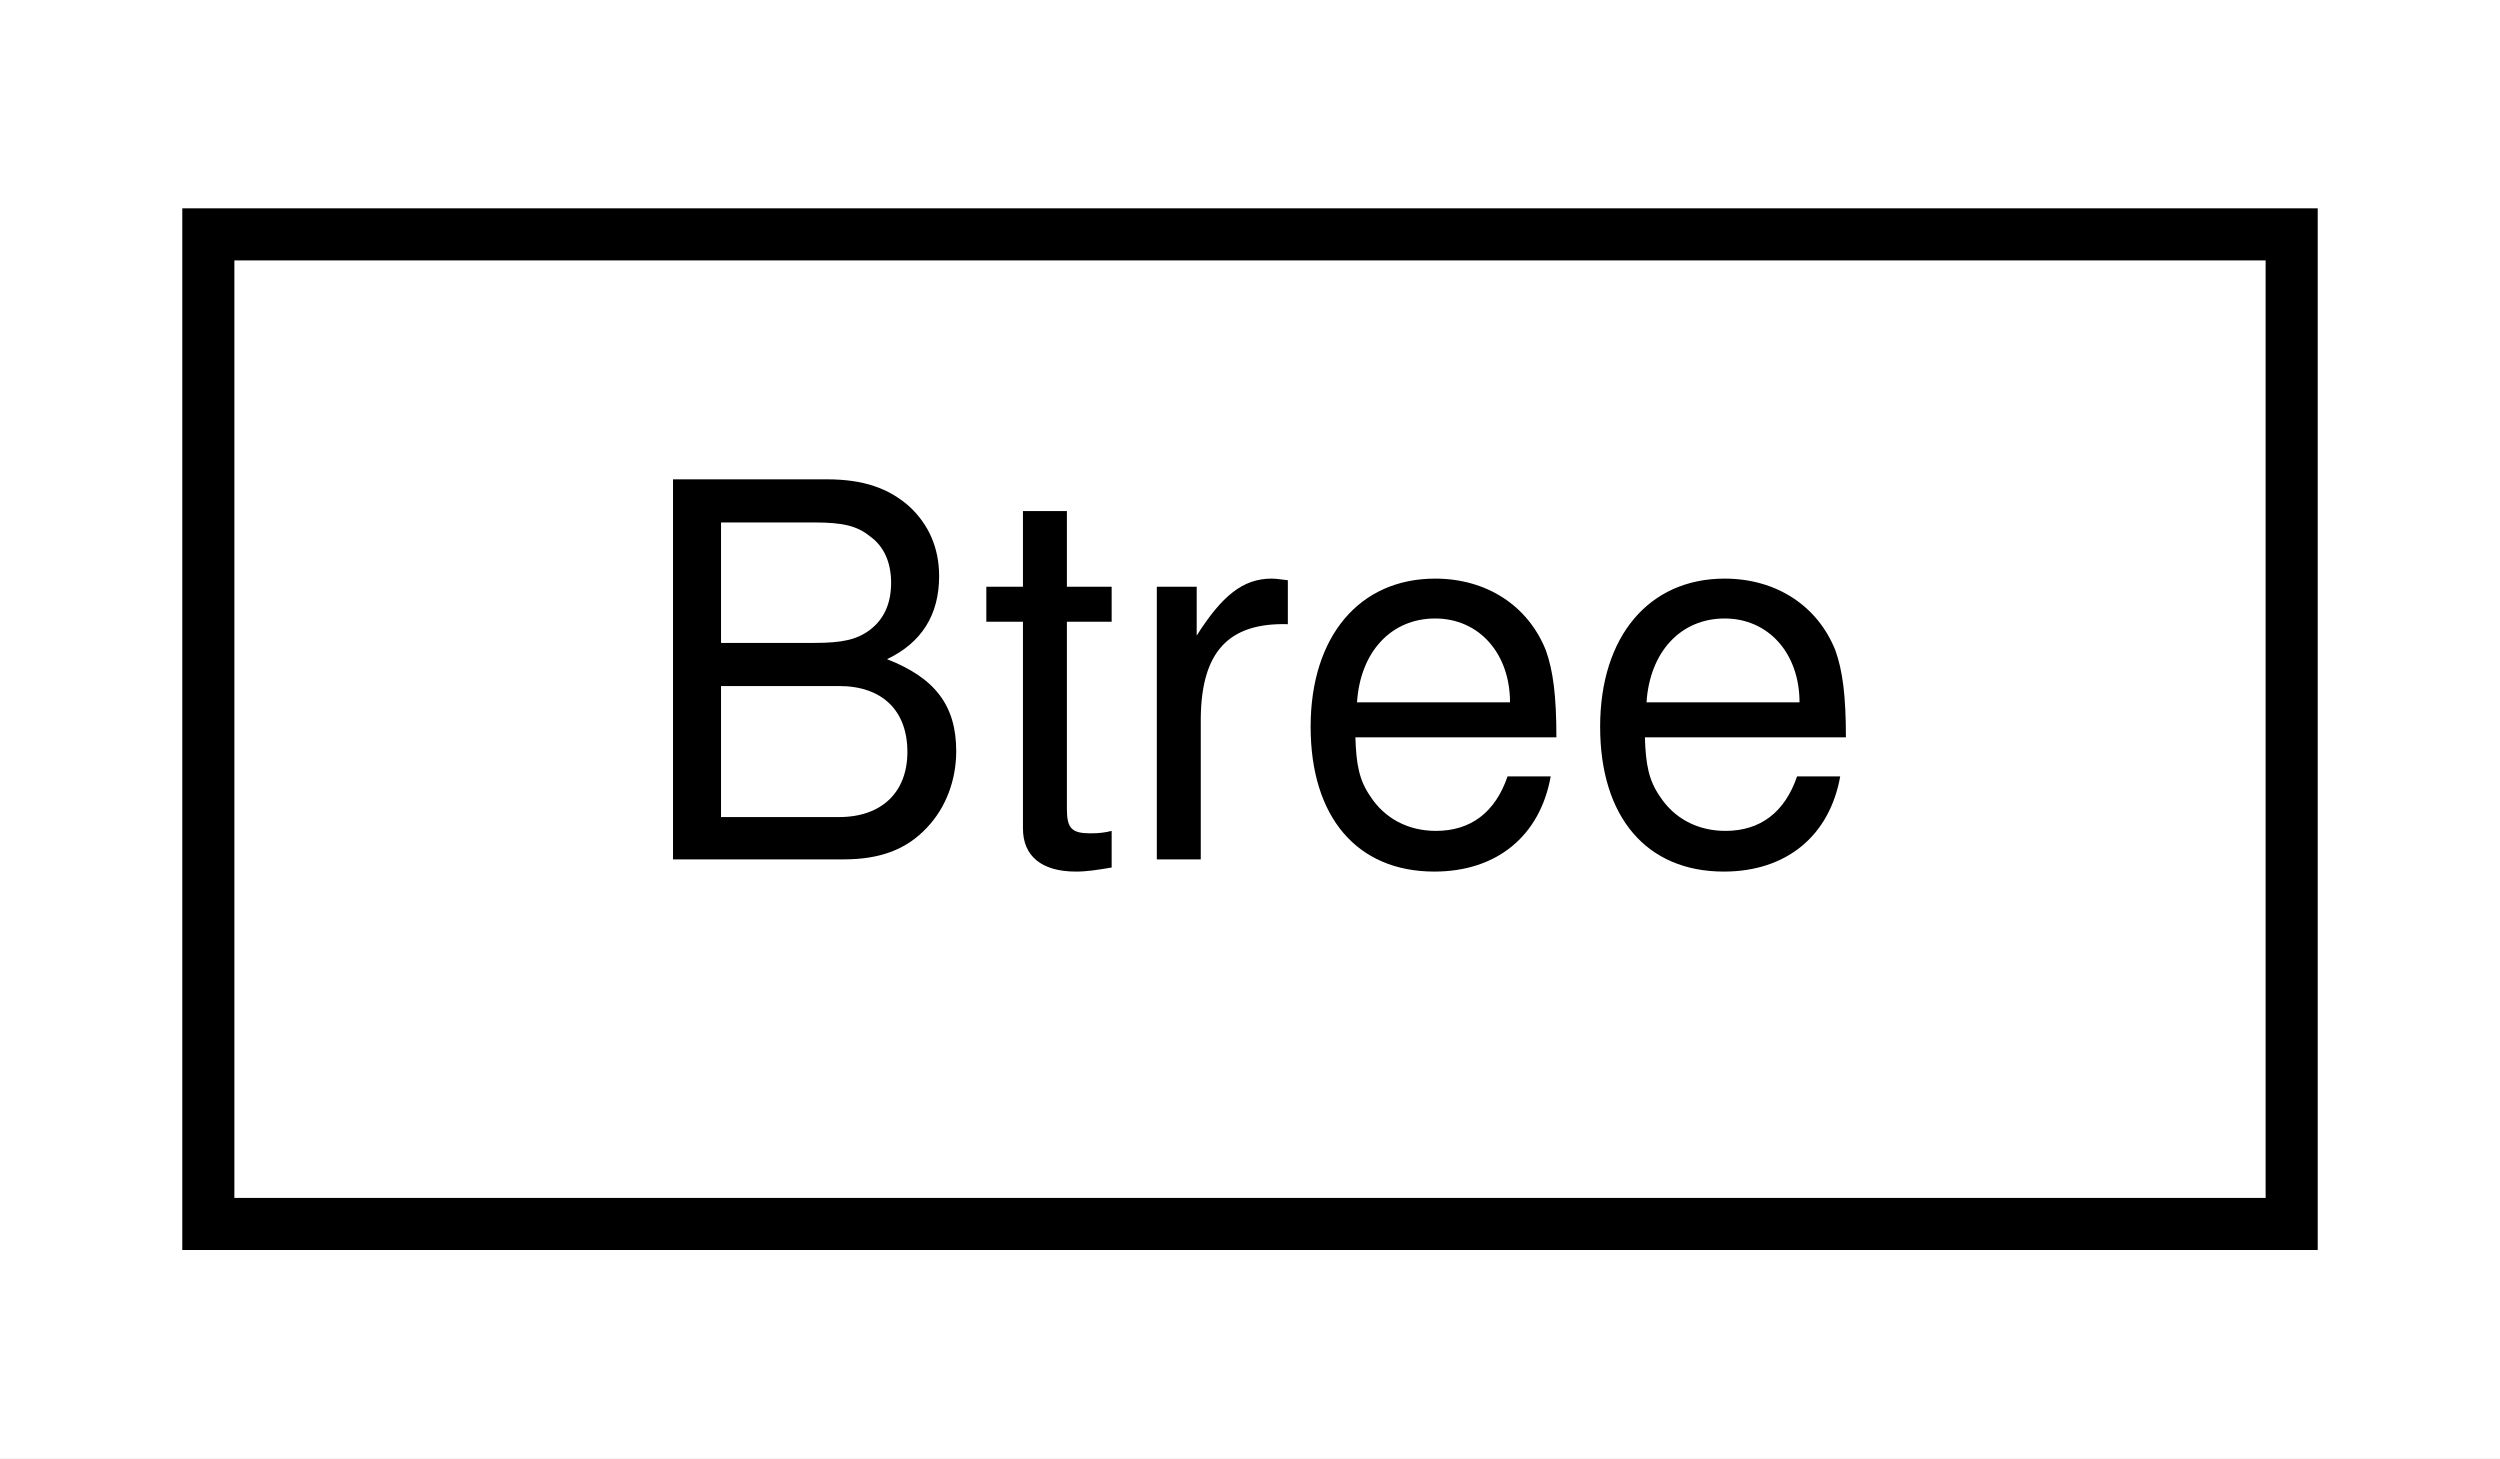
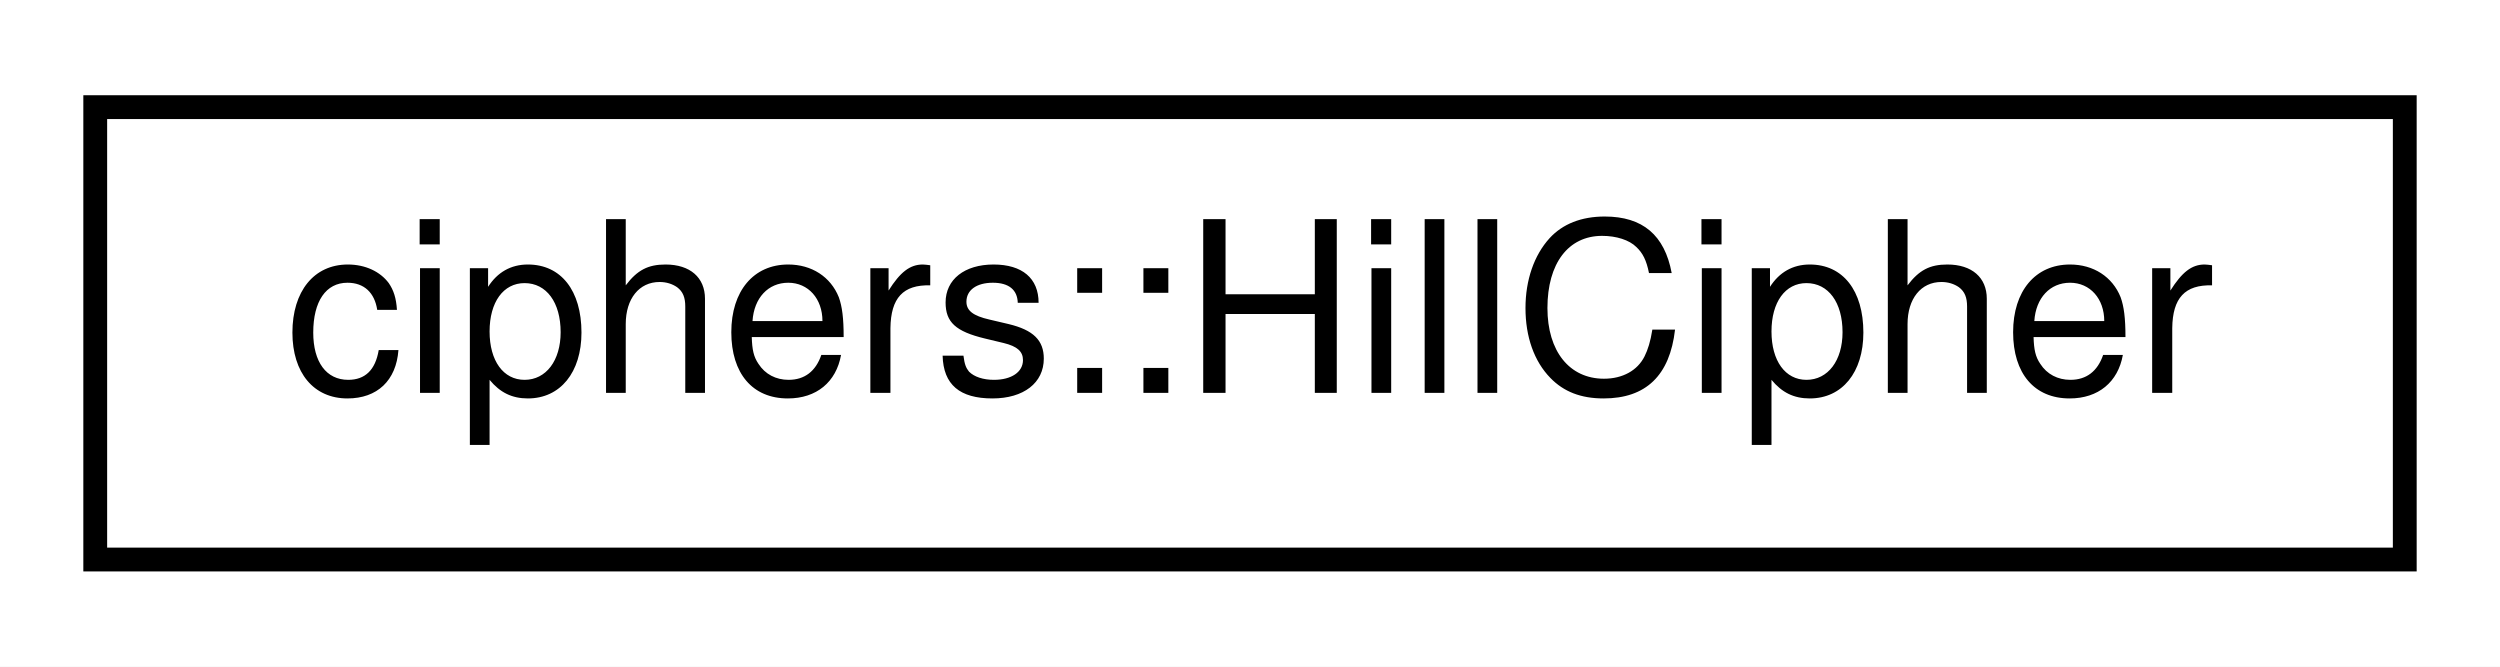
- <svg xmlns="http://www.w3.org/2000/svg" xmlns:xlink="http://www.w3.org/1999/xlink" width="48pt" height="28pt" viewBox="0.00 0.00 48.00 28.00">
+ <svg xmlns="http://www.w3.org/2000/svg" xmlns:xlink="http://www.w3.org/1999/xlink" width="105pt" height="28pt" viewBox="0.00 0.00 105.00 28.00">
  <g id="graph0" class="graph" transform="scale(1 1) rotate(0) translate(4 24)">
-     <polygon fill="white" stroke="transparent" points="-4,4 -4,-24 44,-24 44,4 -4,4" />
+     <polygon fill="white" stroke="transparent" points="-4,4 -4,-24 101,-24 101,4 -4,4" />
    <g id="node1" class="node">
      <g id="a_node1">
-         <a xlink:href="d9/d90/struct_btree.html" target="_top" xlink:title=" ">
-           <polygon fill="white" stroke="black" points="0,-0.5 0,-19.5 40,-19.5 40,-0.5 0,-0.5" />
-           <text text-anchor="middle" x="20" y="-7.5" font-family="Helvetica,sans-Serif" font-size="10.00">Btree</text>
+         <a xlink:href="d6/d26/classciphers_1_1_hill_cipher.html" target="_top" xlink:title="Implementation of Hill Cipher algorithm.">
+           <polygon fill="white" stroke="black" points="0,-0.5 0,-19.5 97,-19.5 97,-0.5 0,-0.5" />
+           <text text-anchor="middle" x="48.5" y="-7.5" font-family="Helvetica,sans-Serif" font-size="10.00">ciphers::HillCipher</text>
        </a>
      </g>
    </g>
  </g>
</svg>
